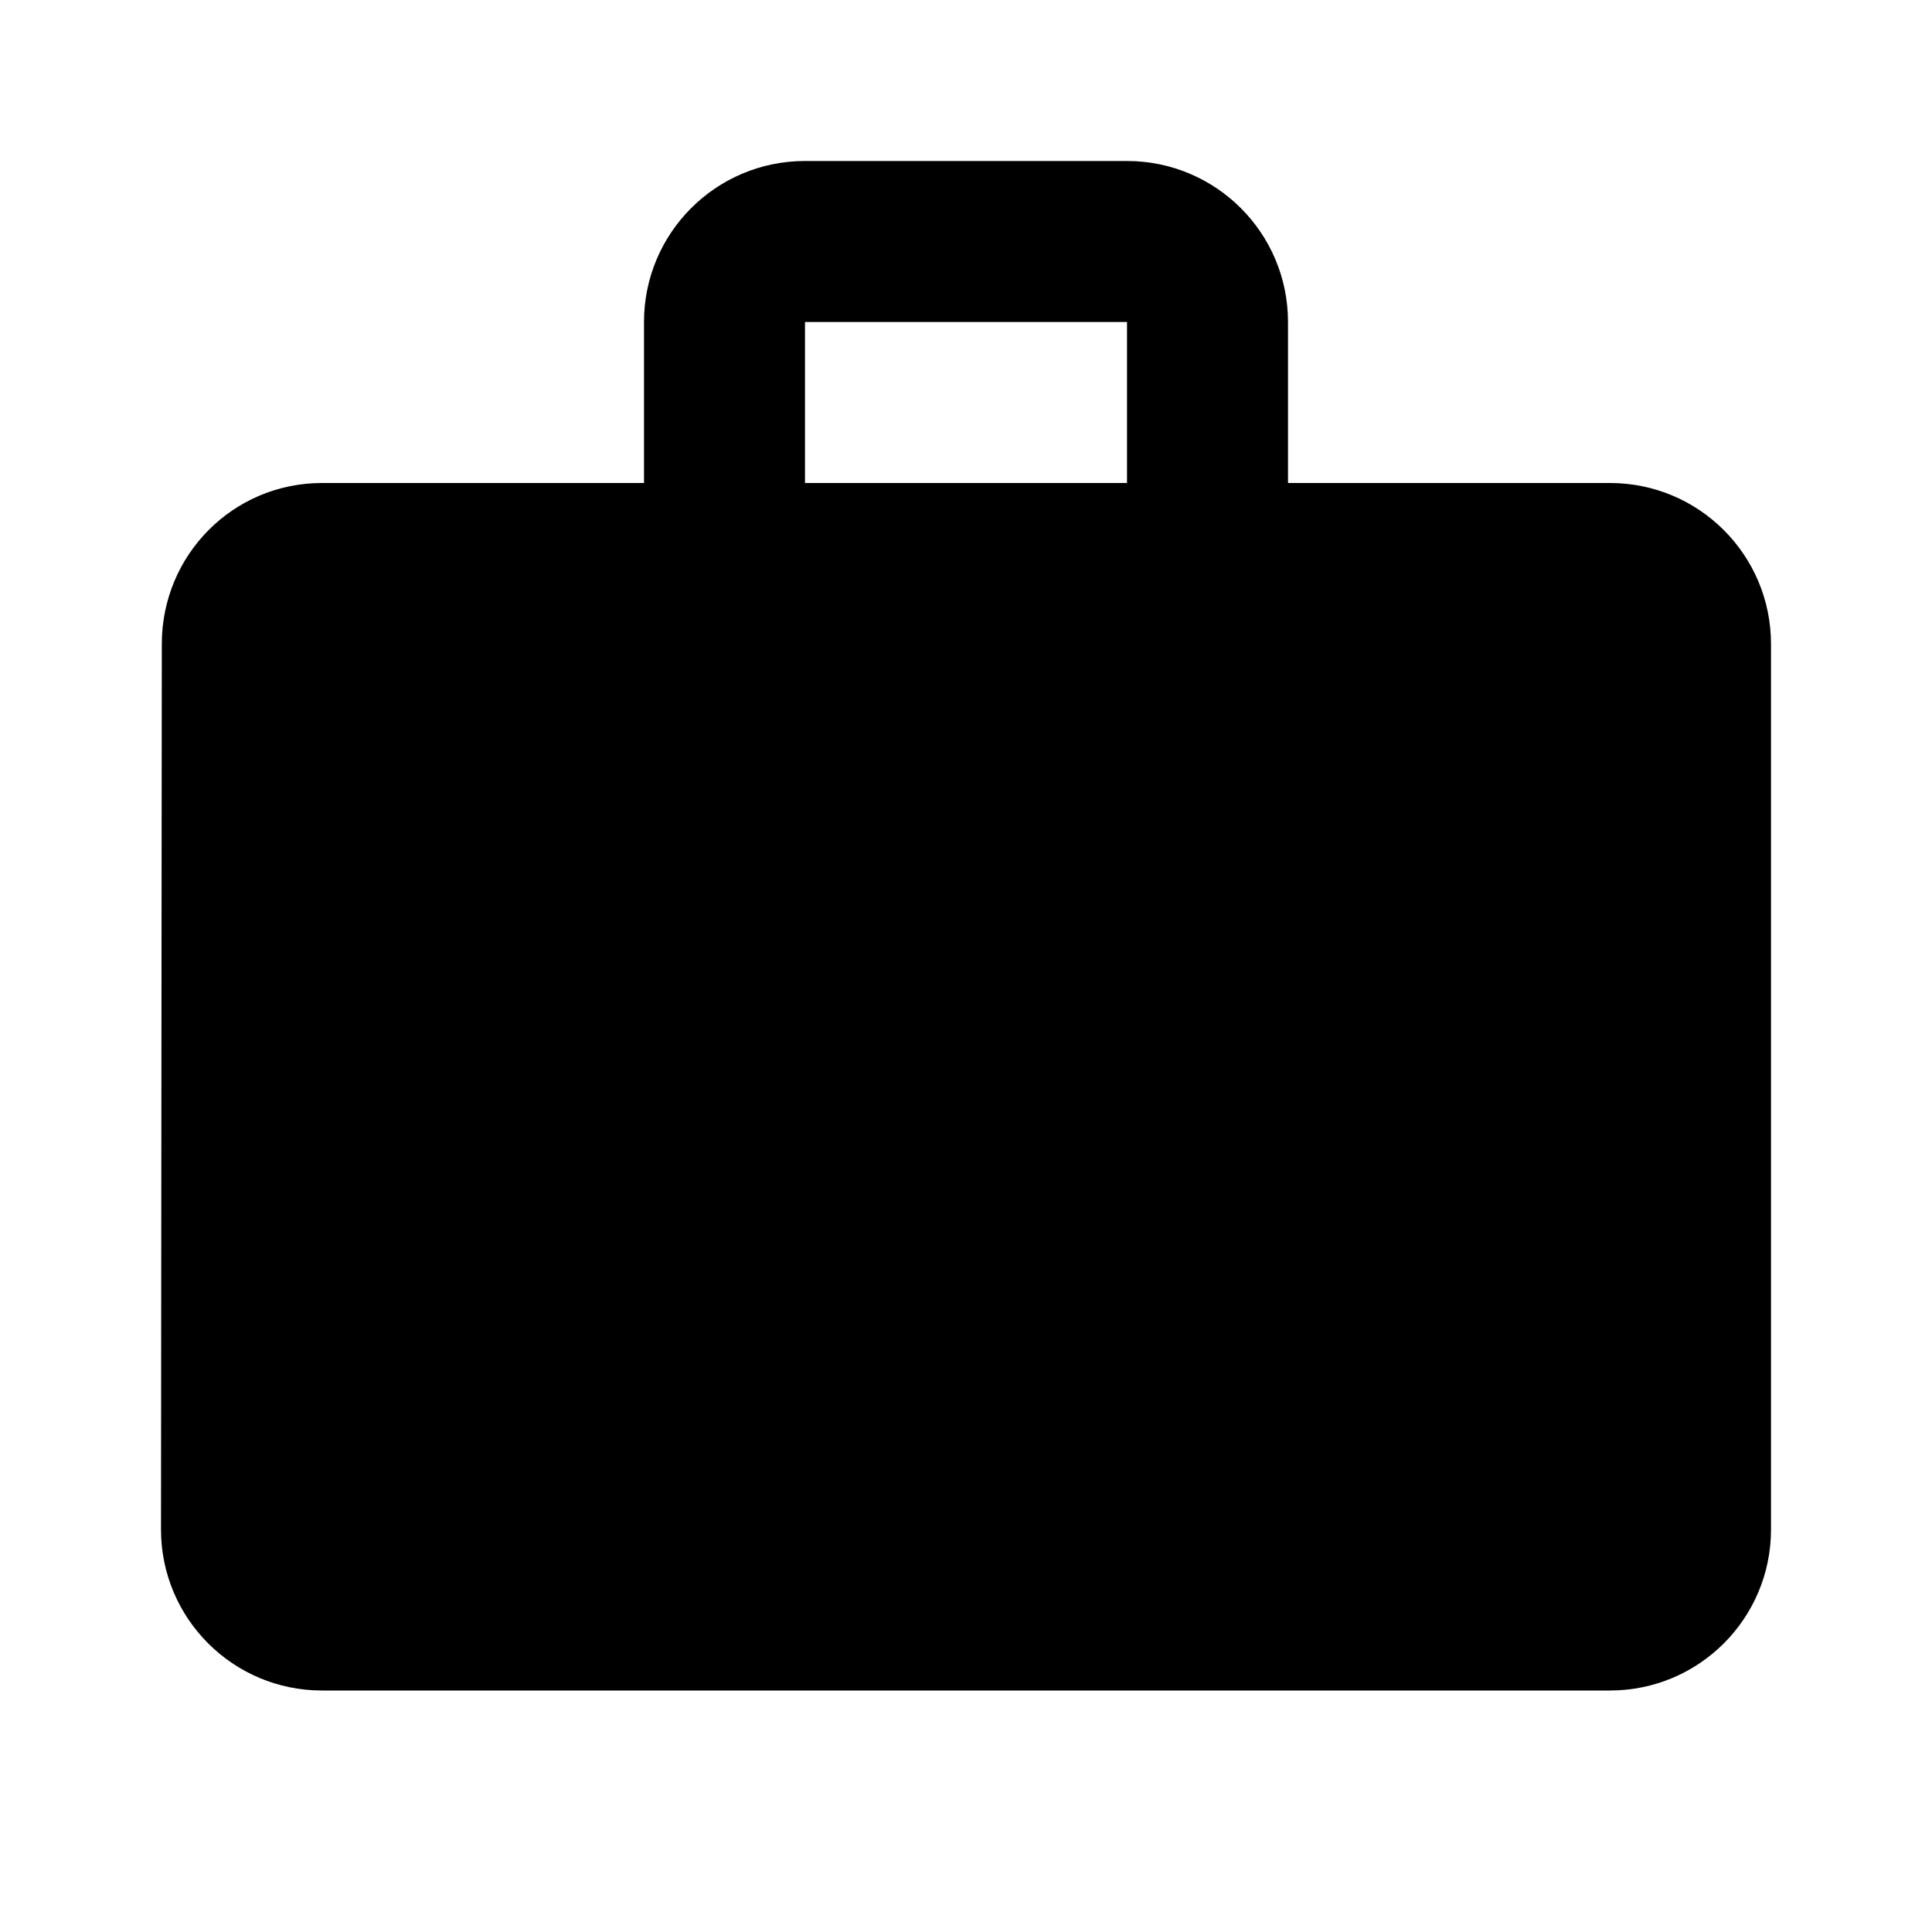
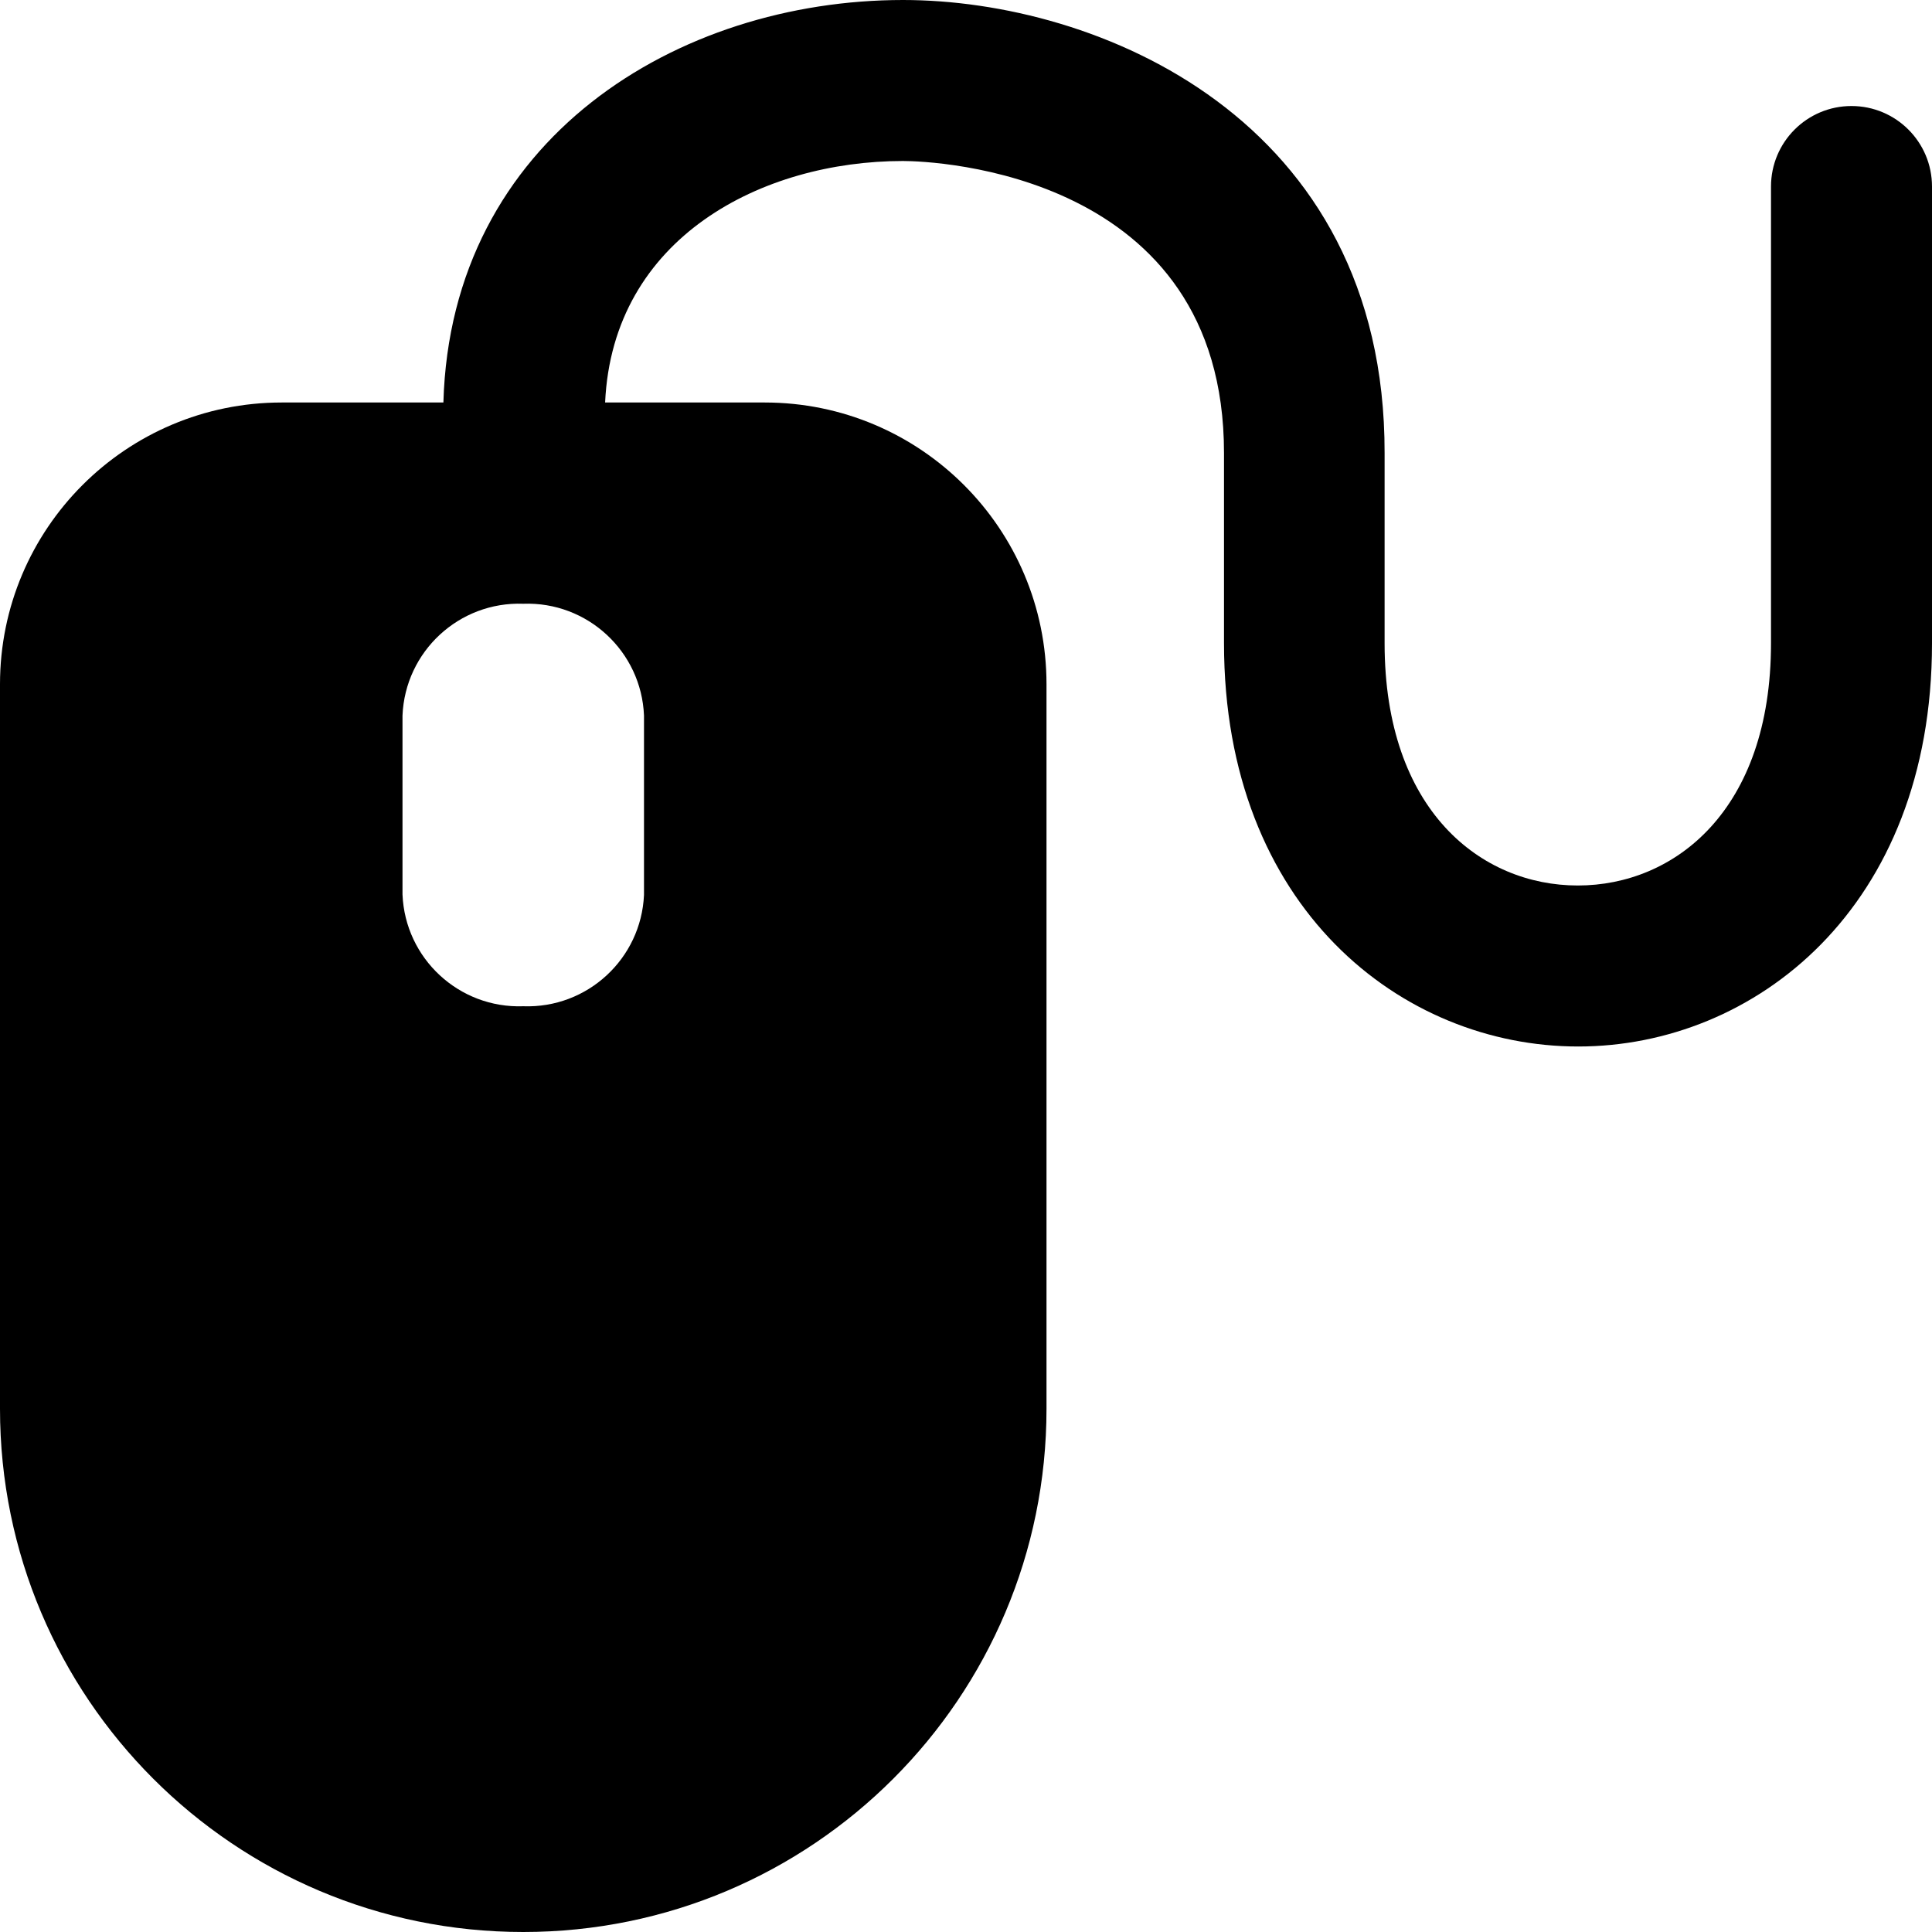
- <svg xmlns="http://www.w3.org/2000/svg" height="48" viewBox="0 0 48 48" width="48">
-   <path d="M48 0v48h-48v-48h48m1-1h-50v50h50v-50z" fill="#DB4437" />
-   <path d="M40 12h-8v-4c0-2.21-1.79-4-4-4h-8c-2.21 0-4 1.79-4 4v4h-8c-2.21 0-3.98 1.79-3.98 4l-.02 22c0 2.21 1.79 4 4 4h32c2.21 0 4-1.79 4-4v-22c0-2.21-1.79-4-4-4zm-12 0h-8v-4h8v4z" />
+ <svg xmlns="http://www.w3.org/2000/svg" viewBox="0 0 24 24">
+   <path d="M23,1.317a1,1,0,0,0-1,1V7.991C22,10.07,20.8,11,19.6,11s-2.4-.93-2.4-3.009V5.627C17.206,1.462,13.622,0,11.218,0,8.42,0,5.6,1.719,5.508,5H3.5A3.5,3.5,0,0,0,0,8.5v9a6.5,6.5,0,0,0,13,0v-9A3.5,3.5,0,0,0,9.5,5H7.517c.094-2.054,1.955-3,3.7-3,.39,0,3.988.143,3.988,3.627V7.991c0,3.289,2.212,5.009,4.4,5.009S24,11.28,24,7.991V2.317A1,1,0,0,0,23,1.317Zm-15,9.8A1.449,1.449,0,0,1,6.5,12.5,1.449,1.449,0,0,1,5,11.112V8.889A1.449,1.449,0,0,1,6.5,7.5,1.449,1.449,0,0,1,8,8.889Z" />
</svg>
